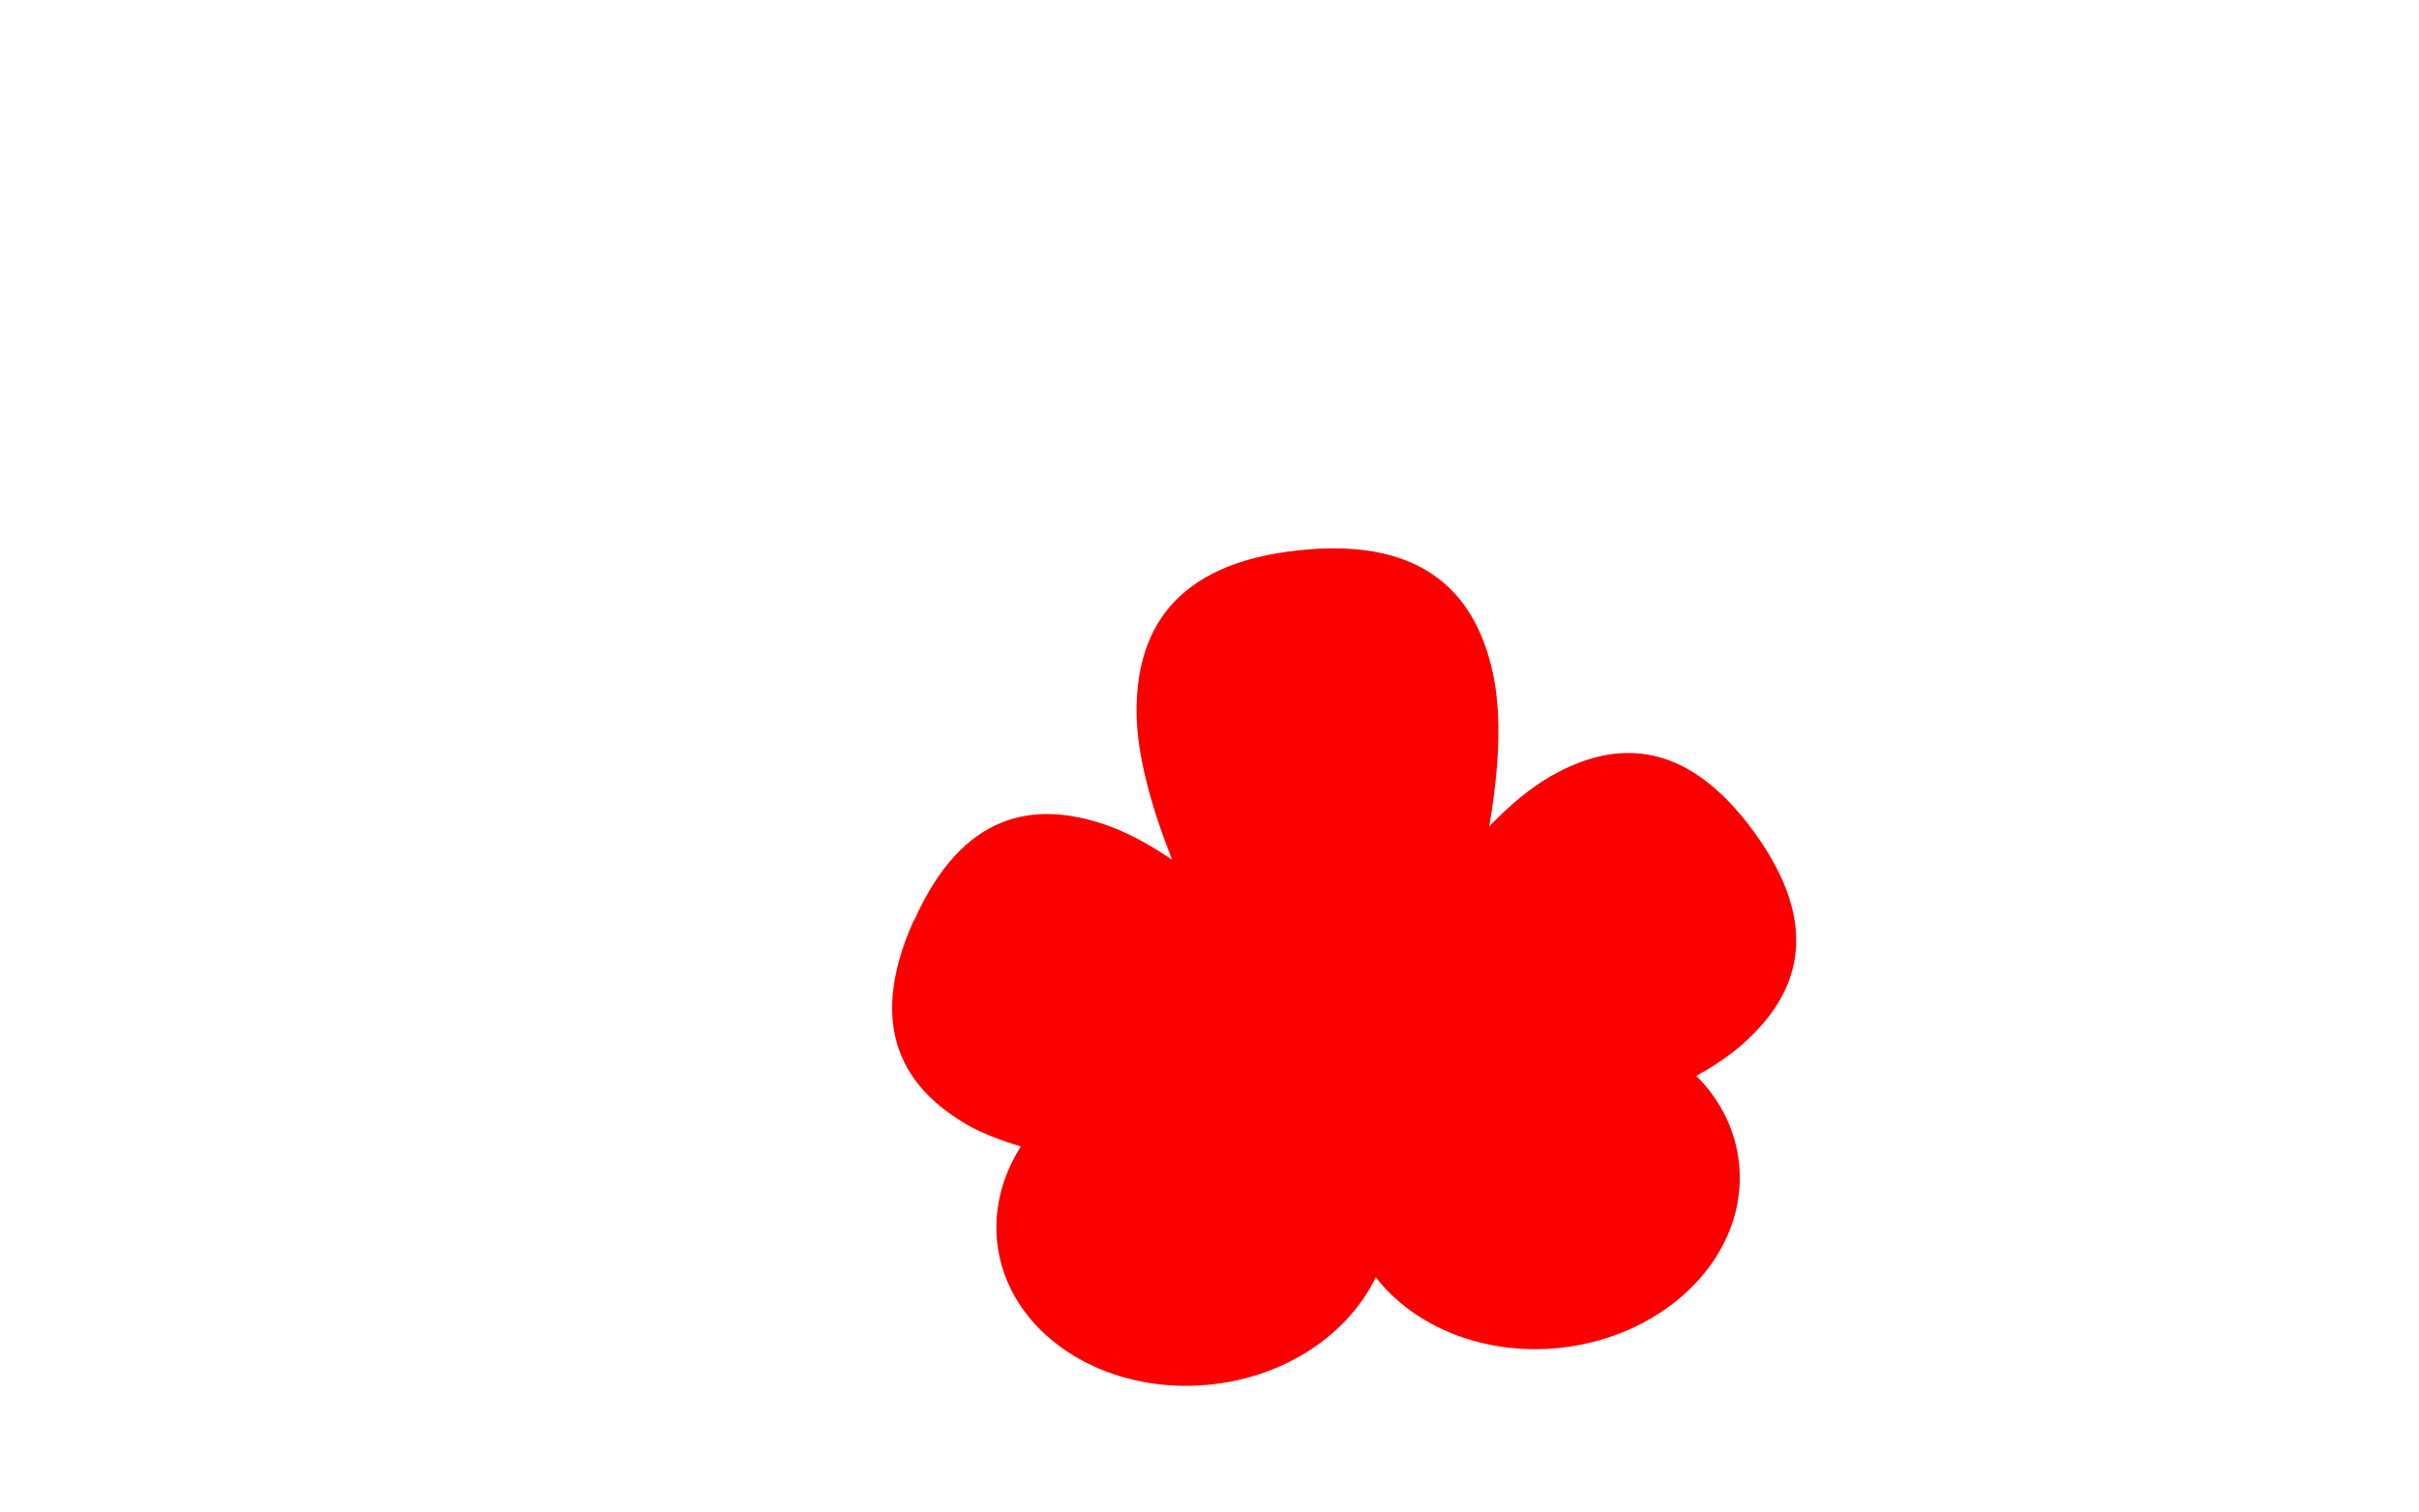
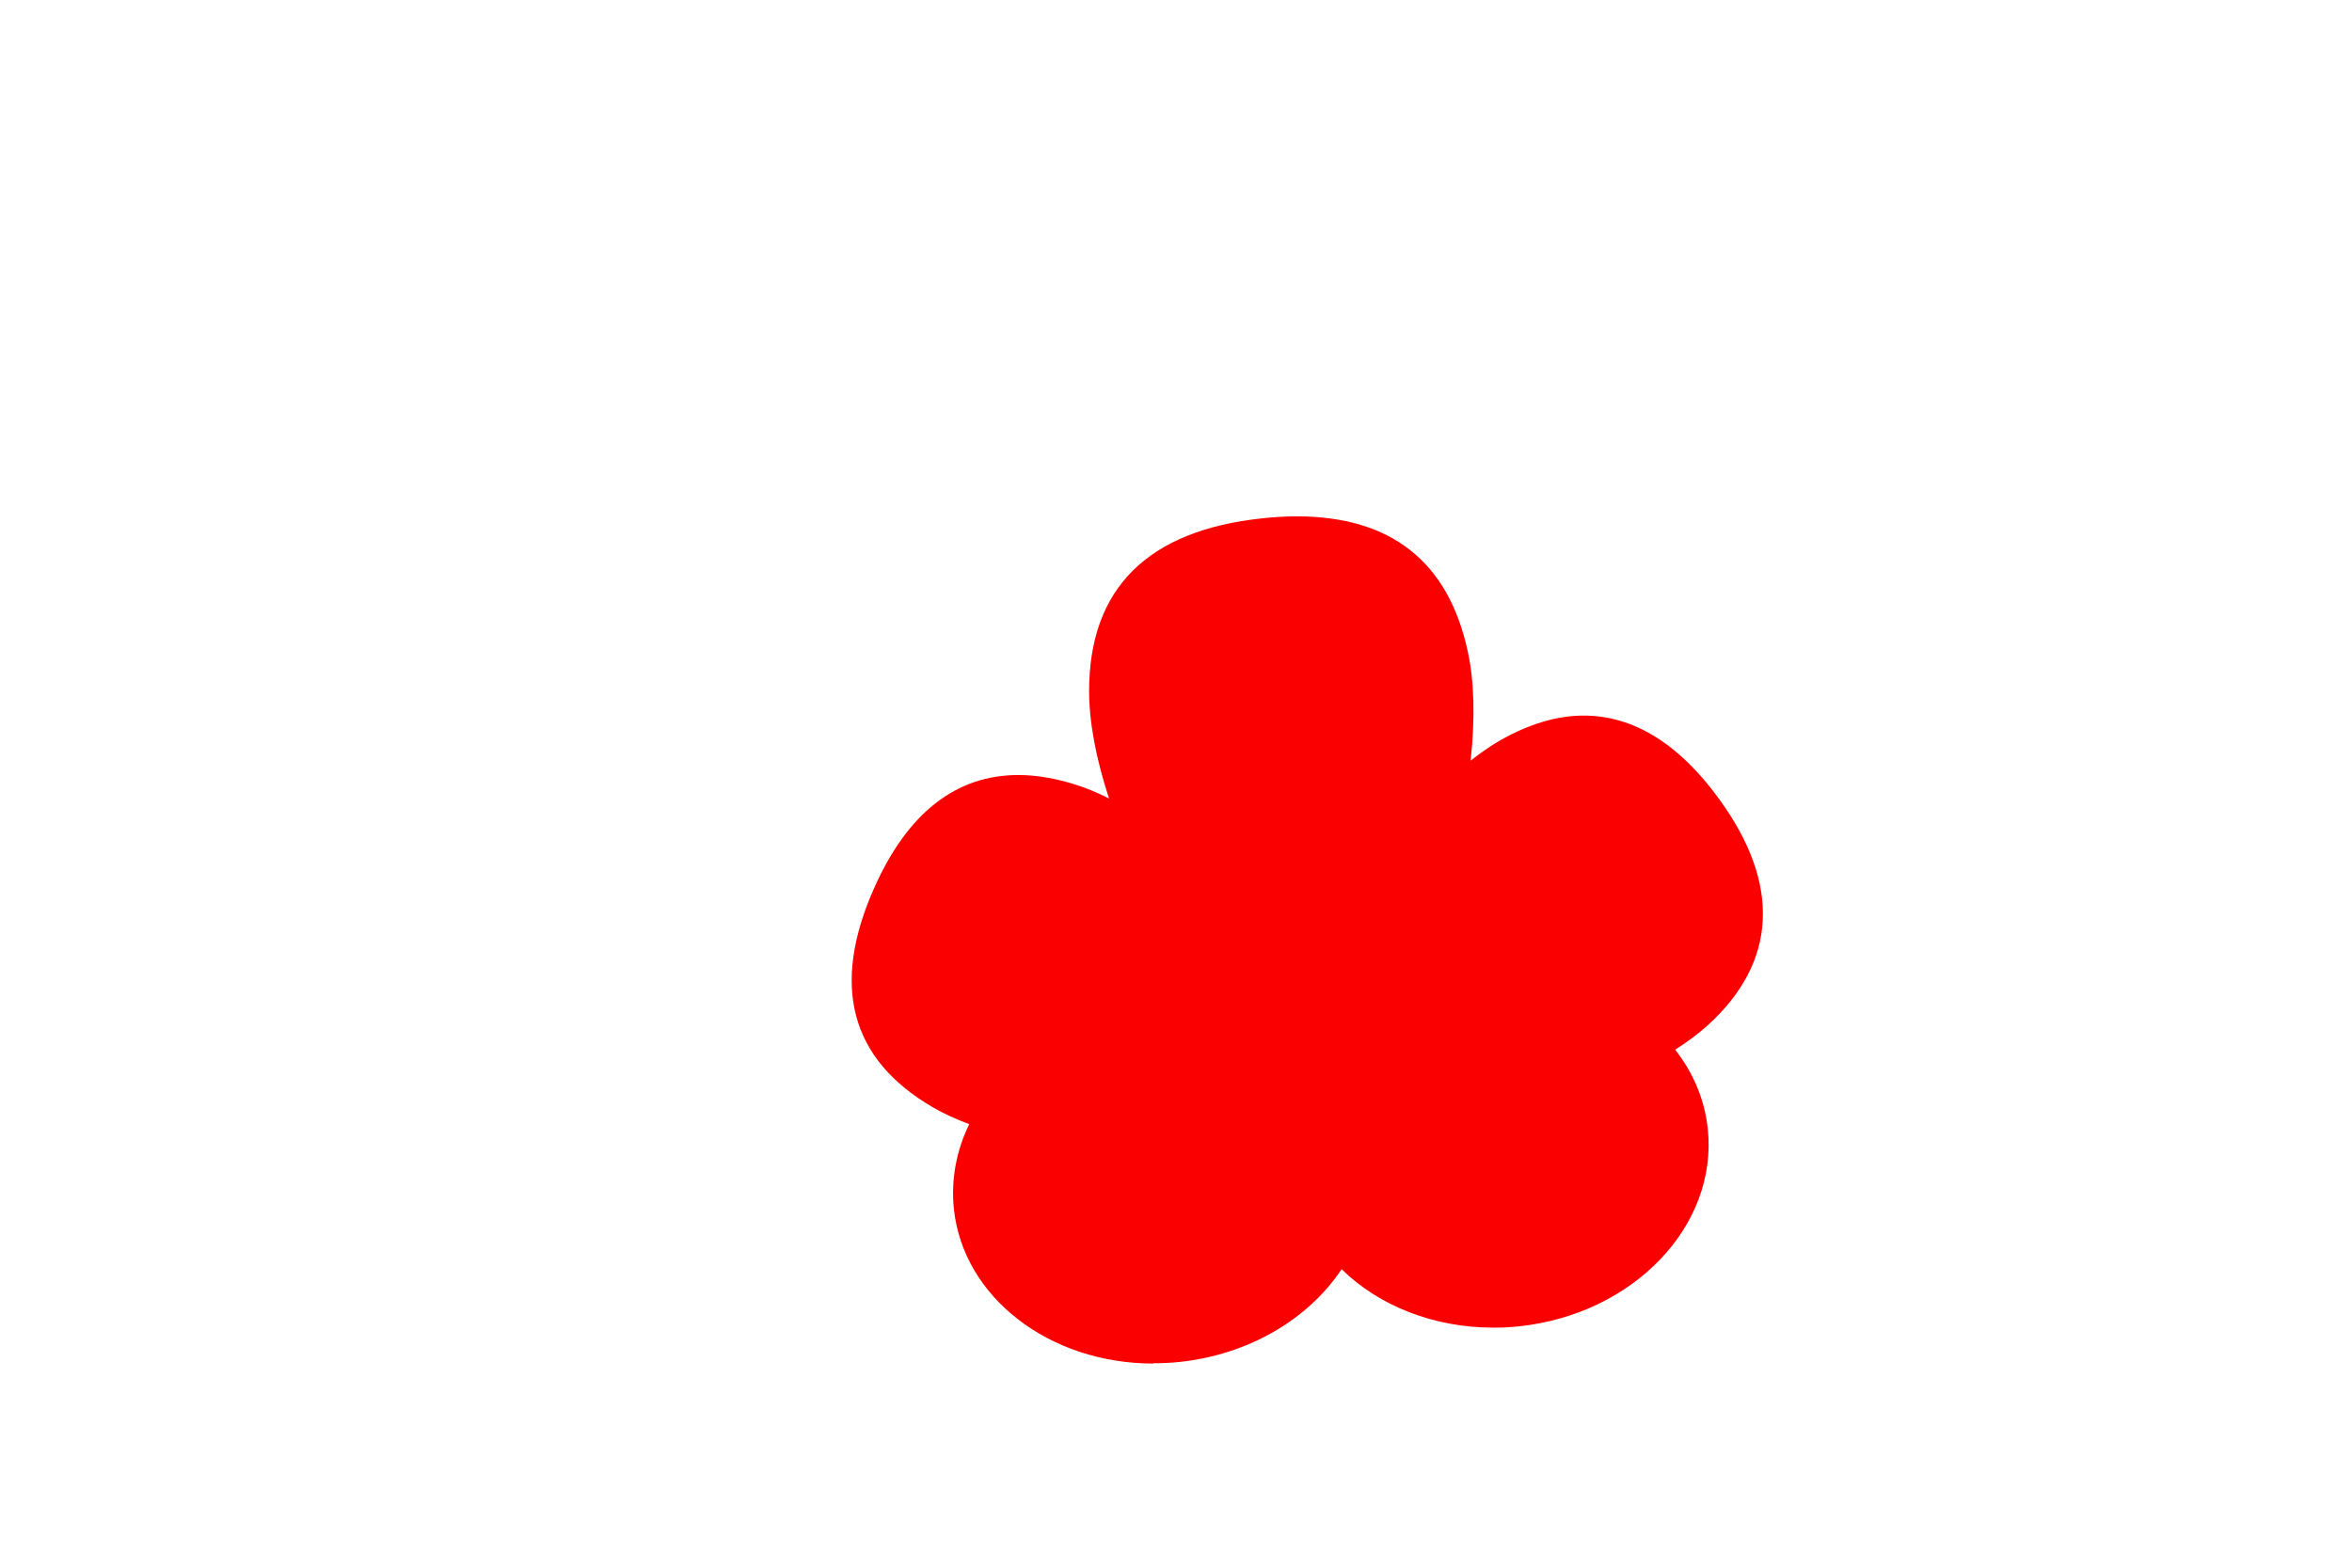
- <svg xmlns="http://www.w3.org/2000/svg" id="b" viewBox="0 0 64 40">
+ <svg xmlns="http://www.w3.org/2000/svg" id="b" viewBox="0 0 72 48">
  <defs>
    <style>.e{fill:none;}.f{fill:#fb0000;}</style>
  </defs>
  <g id="c">
    <g id="d">
-       <rect class="e" x="0" y="0" width="64" height="40" transform="translate(64 40) rotate(-180)" />
-       <path class="f" d="M24.19,24.35c1.29-2.89,3.19-3.13,4.95-2.56.6.19,1.23.53,1.87.96-.56-1.42-.94-2.8-.94-3.93,0-2.02.89-3.91,4.32-4.26,3.42-.36,4.69,1.3,5.11,3.27.24,1.11.16,2.54-.1,4.04.54-.56,1.09-1.02,1.63-1.33,1.61-.92,3.52-1.08,5.38,1.48,1.86,2.56,1.12,4.33-.26,5.57-.35.32-.78.61-1.27.88.63.63,1.04,1.43,1.13,2.32.25,2.39-1.87,4.57-4.74,4.88-2.01.21-3.86-.56-4.87-1.87-.72,1.49-2.36,2.63-4.37,2.84-2.87.3-5.4-1.39-5.65-3.78-.09-.9.15-1.77.63-2.52-.53-.16-1.03-.35-1.43-.58-1.6-.93-2.7-2.51-1.41-5.39Z" />
+       <rect class="e" x="0" y="0" width="72" height="48" transform="translate(72 48) rotate(-180)" />
+       <path class="f" d="M35.31,41.74c.26,0,.53-.01.8-.04,2.09-.22,3.93-1.29,4.96-2.84,1.15,1.13,2.83,1.79,4.64,1.79.26,0,.53-.01.79-.04,3.5-.37,6.09-3.07,5.78-6.04-.09-.88-.44-1.72-1-2.43.38-.24.71-.49.99-.74,2.13-1.93,2.26-4.32.36-6.93-1.23-1.7-2.63-2.56-4.15-2.56-.82,0-1.68.26-2.56.76-.29.17-.6.38-.9.62.14-1.32.11-2.44-.09-3.35-.59-2.74-2.35-4.13-5.23-4.13-.33,0-.69.02-1.06.06-3.51.37-5.3,2.15-5.3,5.29,0,.93.2,2.03.61,3.29-.35-.18-.69-.32-1.01-.42-.62-.2-1.22-.3-1.77-.3-1.9,0-3.39,1.16-4.41,3.46-1.33,2.99-.73,5.24,1.79,6.71.32.19.7.36,1.12.52-.4.82-.56,1.71-.47,2.59.28,2.7,2.91,4.74,6.11,4.74h0Z" />
    </g>
  </g>
</svg>
